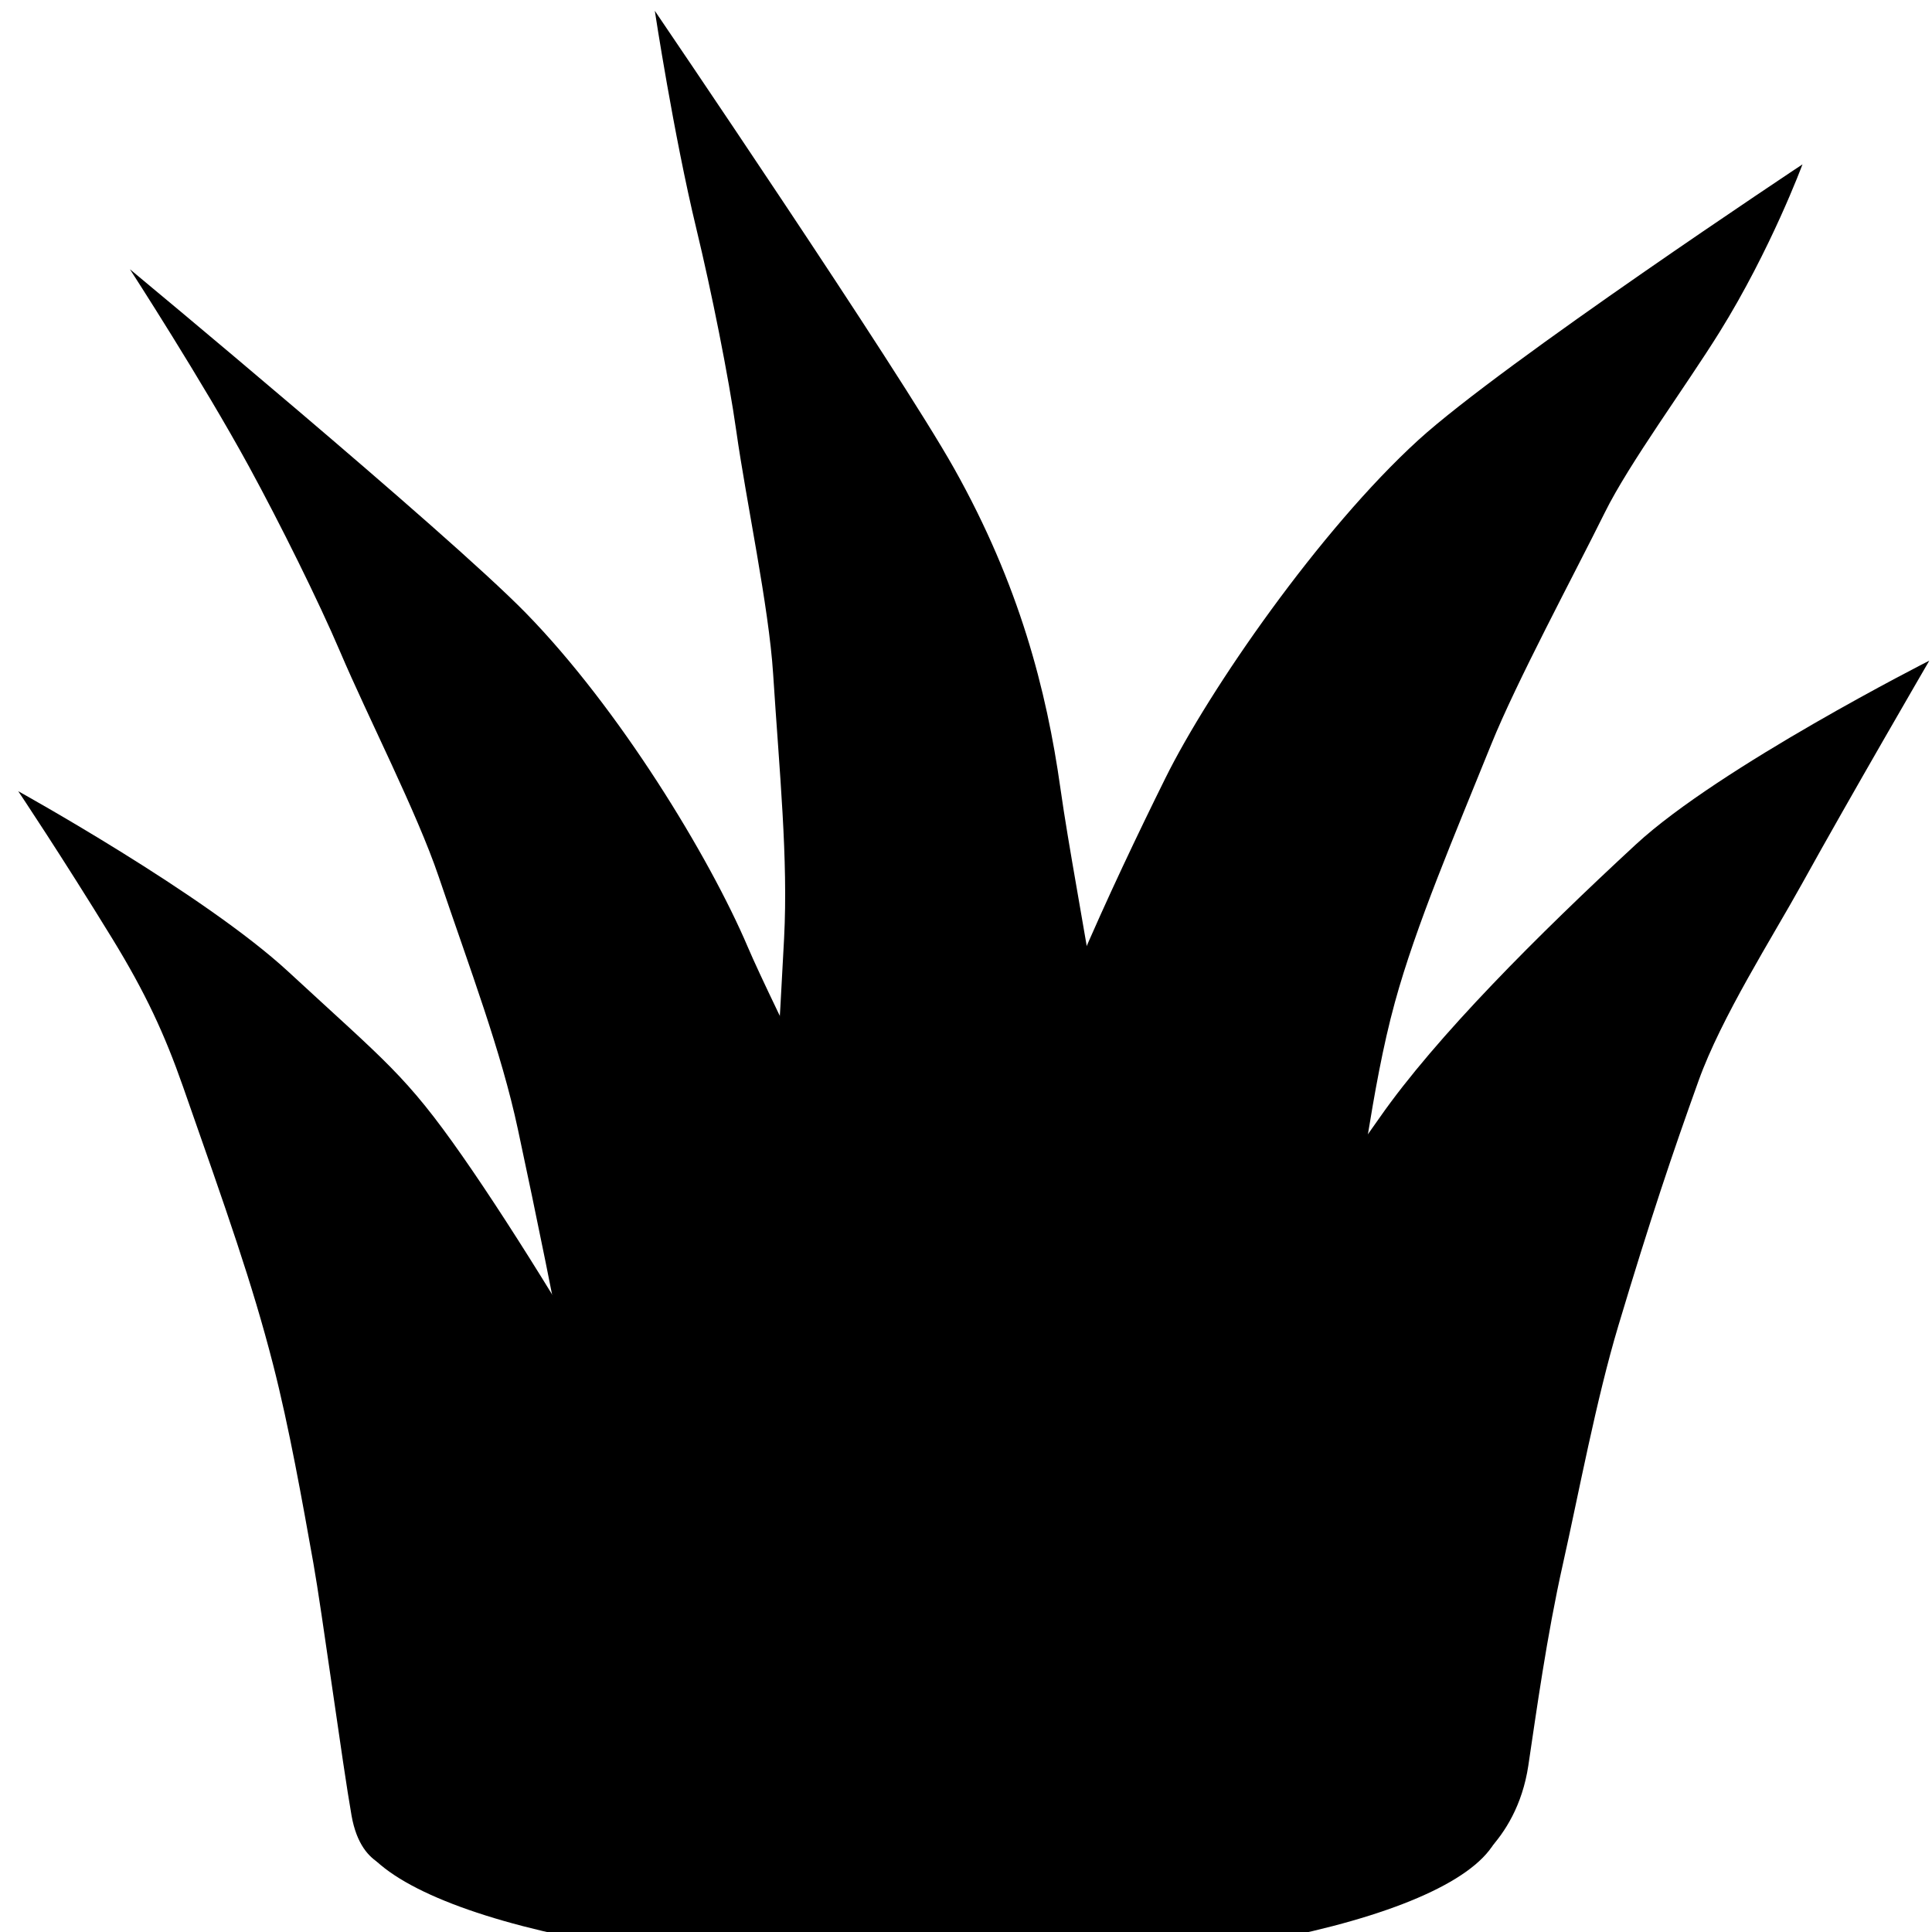
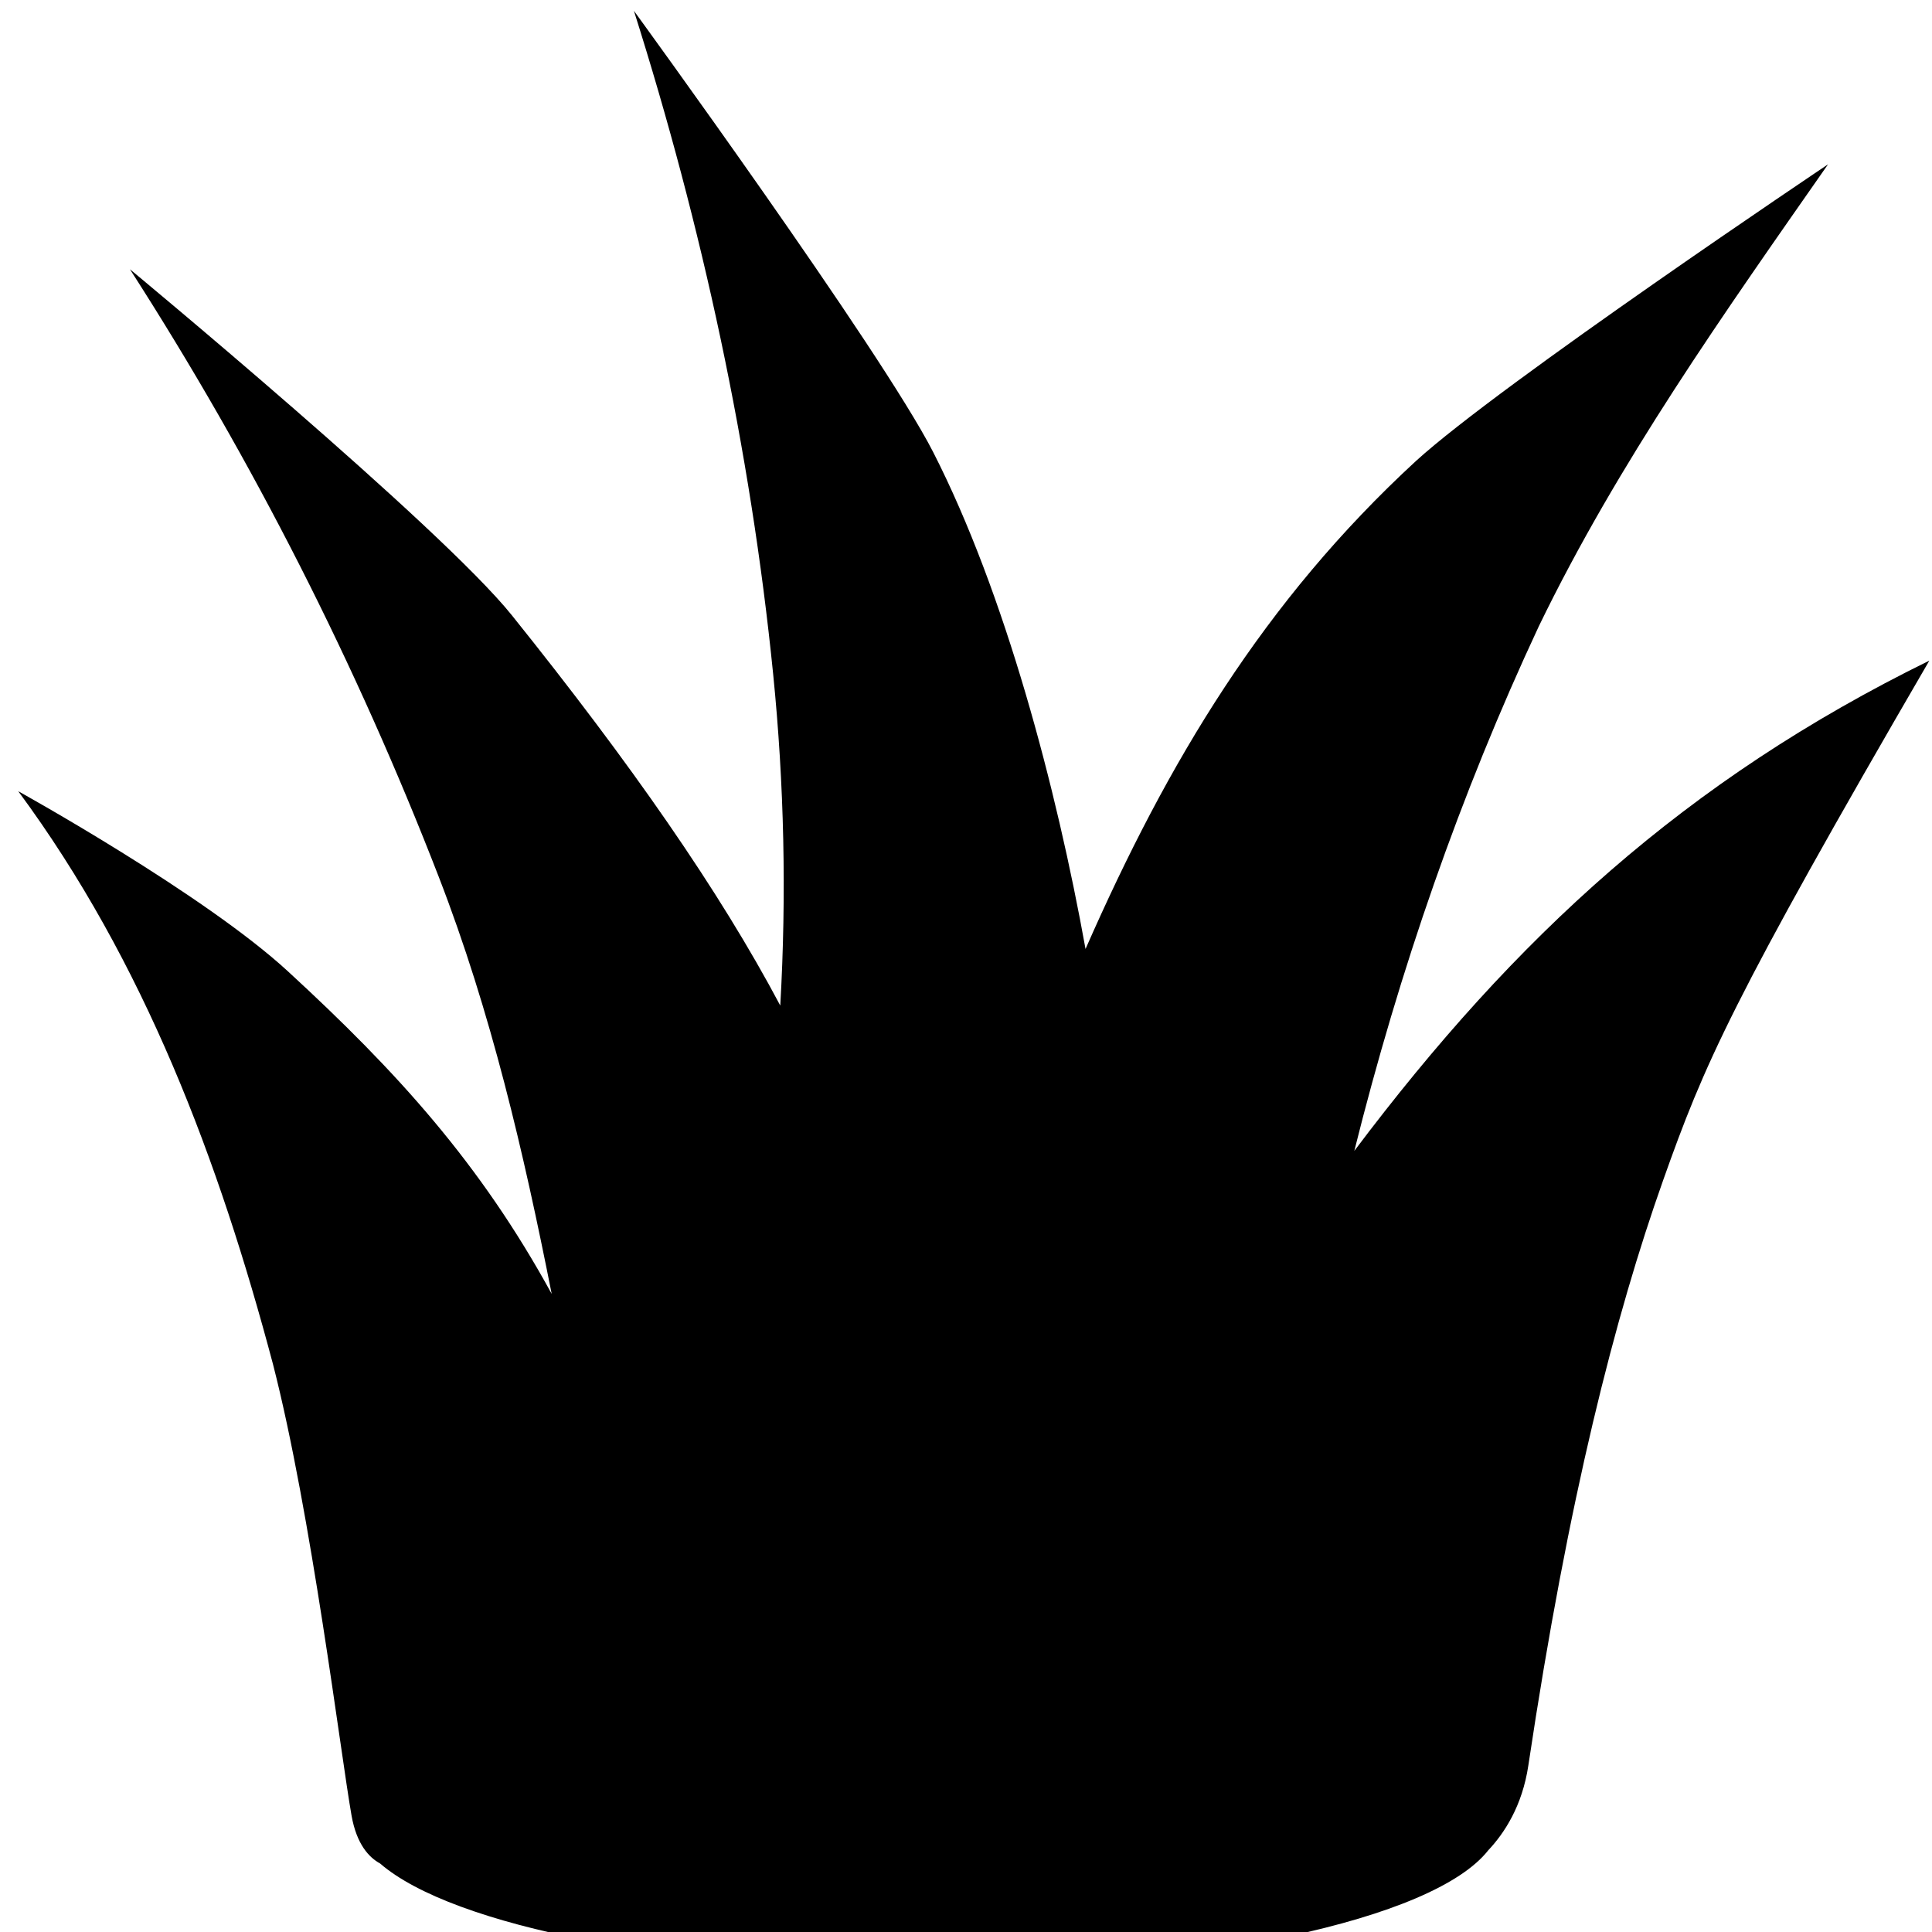
<svg xmlns="http://www.w3.org/2000/svg" viewBox="0 0 512 512" version="1.1" id="svg1">
  <defs id="defs1" />
  <a id="a3" transform="translate(11.31371,67.88225)">
-     <path style="fill:#000000" d="m 94.929,427.247 c 0,0 -10.39,1.197 -13.076,-13.969 C 79.486,399.913 73.988,358.989 71.744,346.428 68.809,330.006 65.322,310.343 61.041,293.68 55.505,272.137 48.899,253.517 37.183,220.082 32.336,206.251 27.275,195.264 18.397,180.784 4.911,158.79 -6.481,141.796 -6.481,141.796 c 0,0 49.362,27.305 71.575,47.829 25.958,23.986 31.164,27.445 46.136,48.881 14.035,20.095 34.55,53.435 48.386,79.166 11.383,21.169 34.497,40.88 53.104,72.388" id="path3" />
-     <path style="display:inline;fill:#000000" d="m 147.323,409.343 c 0,0 -3.901,-88.701 -7.891,-110.755 -3.723,-20.579 -8.362,-43.148 -13.498,-67.188 C 121.506,210.676 113.362,189.31 104.943,164.444 99.175,147.41 86.225,122.216 78.86,104.919 73.119,91.436 62.832,70.728 54.702,55.816 42.352,33.164 23.115,3.472 23.115,3.472 c 0,0 83.774,69.463 104.914,91.09 24.705,25.275 48.589,64.475 58.834,88.531 12.553,29.474 102.299,203.392 107.581,232.125" id="path3-5" />
-     <path style="display:inline;fill:#000000" d="m 192.086,249.177 c 1.742,-20.84 3.117,-43.84 4.392,-68.389 1.1,-21.164 -1.224,-43.911 -2.905,-70.109 -1.152,-17.947 -7.123,-45.638 -9.75,-64.253 -2.047,-14.511 -6.611,-37.178 -10.595,-53.689 -6.052,-25.08 -11.01,-57.755 -11.01,-57.755 0,0 64.504,94.895 79.311,121.265 17.304,30.818 24.509,58.793 28.164,84.683 4.478,31.722 15.971,81.811 13.619,110.931 -2.76,34.165 -30.851,125.31 -36.035,164.985" id="path3-5-9" />
-     <path style="display:inline;fill:#000000" d="m 260.877,424.878 c 0,0 78.63,-134.921 83.875,-156.711 4.895,-20.332 7.099,-46.75 13.603,-70.456 5.606,-20.437 15.684,-43.957 25.512,-68.3 6.733,-16.676 21.777,-44.64 30.12,-61.486 6.503,-13.132 21.436,-33.384 30.406,-47.807 13.626,-21.908 21.971,-44.446 21.971,-44.446 0,0 -79.486,52.703 -101.829,73.085 -26.111,23.819 -55.392,66.125 -66.997,89.555 -14.219,28.708 -33.718,70.523 -40.635,98.908" id="path3-5-3" />
-     <path style="fill:#000000" d="m 375.069,428.836 c 0,0 15.469,-7.656 18.641,-28.839 2.142,-14.303 4.877,-34.271 9.155,-53.36 4.247,-18.949 8.795,-43.477 14.703,-63.192 8.453,-28.21 14.307,-45.574 21.247,-64.896 6.077,-16.919 19.481,-37.872 27.489,-52.351 12.486,-22.577 33.673,-59.004 33.673,-59.004 0,0 -55.546,28.175 -77.759,48.7 -25.958,23.986 -52.921,50.943 -67.893,72.379 -14.035,20.095 -34.548,46.103 -48.386,69.593 -16.184,27.473 -38.195,69.457 -51.581,107.058" id="path3-2" />
+     <path id="path3" style="fill:#000000" d="M 156.678 -65.019 C 174.736 -7.997 187.581 51.111 193.573 110.678 C 196.52 139.976 197.14 169.252 195.466 198.604 C 179.341 168.183 155.9 134.514 124.337 95.176 C 105.41 71.588 23.116 3.471 23.116 3.471 C 55.665 54.073 83.186 108.291 104.942 164.444 C 118.837 200.306 127.449 237.453 134.891 275.016 C 115.982 240.453 93.928 216.149 65.093 189.626 C 42.881 169.101 -6.482 141.797 -6.482 141.797 C 26.974 187.069 46.708 239.679 61.04 293.68 C 71.2 333.225 79.005 397.201 81.852 413.278 C 83.196 420.866 86.468 424.357 89.403 425.952 A 151.865 39.598 0 0 0 234.542 454.137 A 151.865 39.598 0 0 0 383.069 422.485 C 387.369 417.931 392.107 410.701 393.71 399.997 C 404.358 328.877 416.775 280.6 429.395 245.016 C 440.351 214.126 447.382 197.714 499.977 107.194 C 435.432 138.872 390.264 180.396 347.593 237.116 C 359.546 189.275 375.576 142.829 396.477 98.116 C 417.505 54.705 445.599 15.122 473.134 -24.33 C 473.134 -24.33 386.261 33.914 363.919 54.295 C 323.588 91.462 298.121 134.08 276.364 183.602 C 268.709 141.093 255.057 89.285 235.991 51.938 C 222.24 25.002 156.678 -65.019 156.678 -65.019 z " />
  </a>
-   <ellipse style="fill:#000000" id="path4" cx="245.856" cy="482.422" rx="151.865" ry="39.598" />
</svg>
